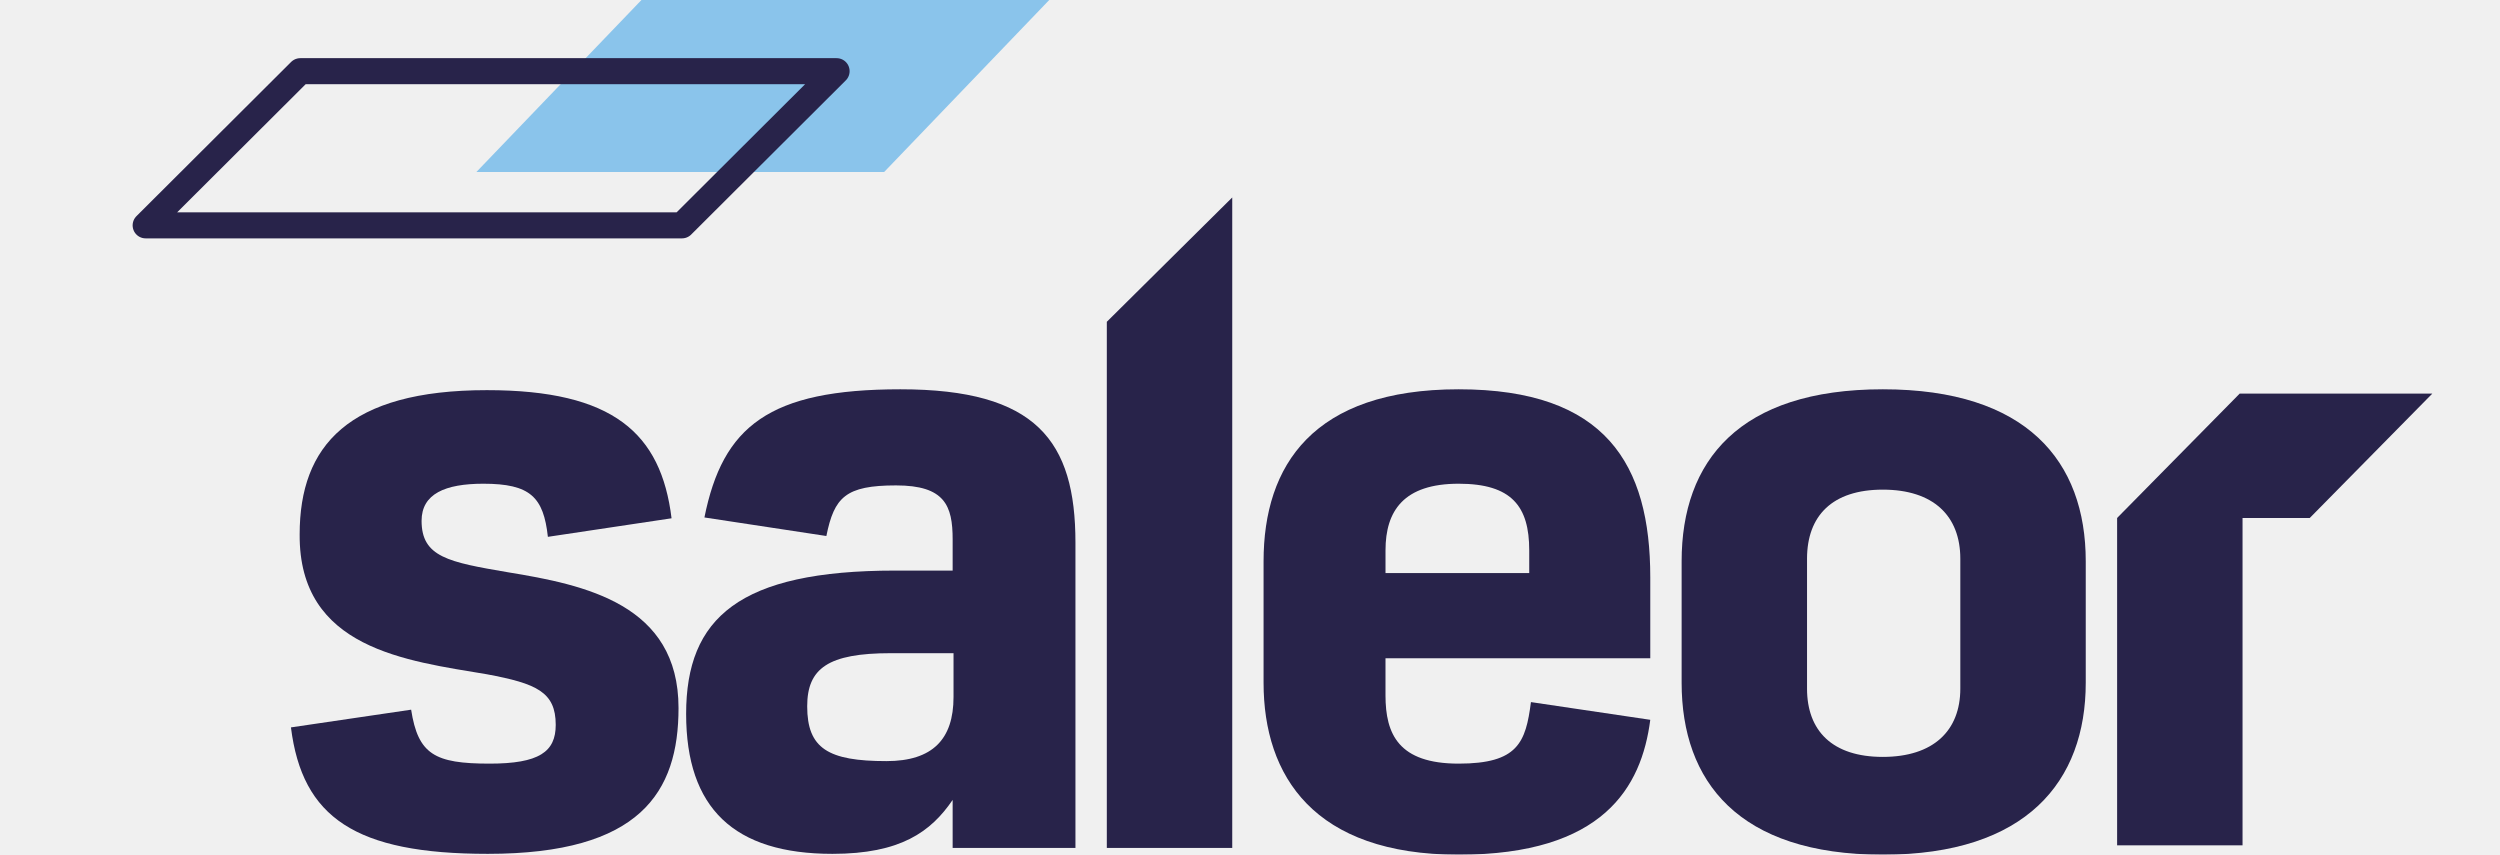
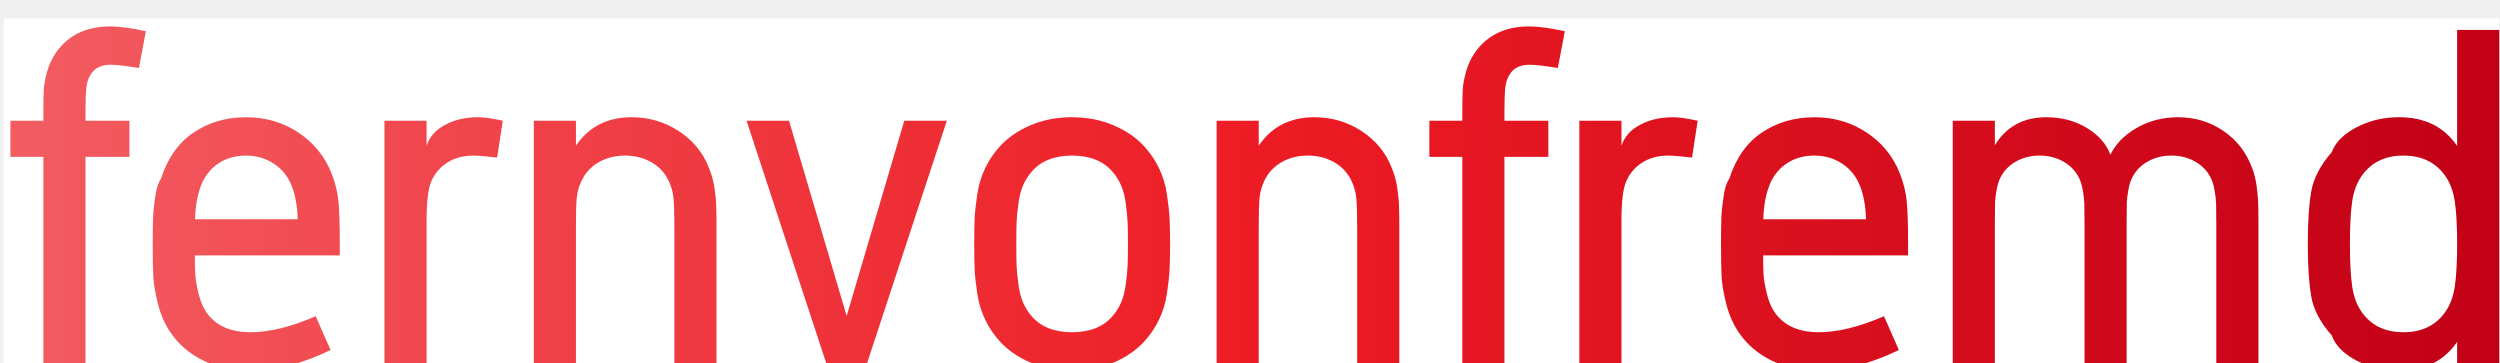
- <svg xmlns="http://www.w3.org/2000/svg" width="117" height="40" viewBox="0 0 110 40" fill="none">
-   <mask id="mask0" mask-type="alpha" maskUnits="userSpaceOnUse" x="0" y="1" width="117" height="39">
-     <path fill-rule="evenodd" clip-rule="evenodd" d="M0 1.453H116.146V40H0V1.453Z" fill="white" />
-   </mask>
-   <g mask="url(#mask0)">
-     <path fill-rule="evenodd" clip-rule="evenodd" d="M19.328 39.96C26.461 39.96 28.255 37.08 28.255 33.134C28.255 28.281 23.893 27.373 20.265 26.781C17.494 26.308 16.23 26.071 16.23 24.375C16.23 23.112 17.331 22.638 19.124 22.638C21.325 22.638 21.937 23.27 22.141 25.124L27.929 24.256C27.439 20.271 25.198 18.259 19.287 18.259C12.806 18.259 10.524 20.863 10.524 25.006C10.483 30.372 15.537 30.924 19.287 31.556C21.61 31.99 22.508 32.384 22.508 33.923C22.508 35.186 21.733 35.738 19.41 35.738C16.842 35.738 16.067 35.304 15.741 33.213L10.116 34.042C10.646 38.264 13.132 39.96 19.328 39.96Z" fill="#28234A" />
-     <path fill-rule="evenodd" clip-rule="evenodd" d="M37.987 35.62C35.255 35.62 34.277 35.028 34.277 33.055C34.277 31.279 35.255 30.569 38.19 30.569H41.125V32.621C41.125 34.594 40.147 35.62 37.987 35.62ZM35.459 39.96C38.639 39.96 40.065 38.934 41.084 37.435V39.684H46.831V25.4C46.831 20.626 44.997 18.219 38.639 18.219C32.484 18.219 30.323 19.955 29.467 24.217L35.174 25.085C35.541 23.27 36.071 22.717 38.435 22.717C40.718 22.717 41.084 23.664 41.084 25.243V26.703H38.394C31.098 26.703 28.611 28.912 28.611 33.41C28.611 37.83 30.853 39.96 35.459 39.96Z" fill="#28234A" />
-     <path fill-rule="evenodd" clip-rule="evenodd" d="M48.299 39.684H54.169V9.241L48.299 15.06V39.684Z" fill="#28234A" />
-     <path fill-rule="evenodd" clip-rule="evenodd" d="M61.342 26.82V25.755C61.342 23.901 62.199 22.638 64.766 22.638C67.253 22.638 68.068 23.703 68.068 25.755V26.82H61.342ZM64.765 40C71.532 40 73.325 36.843 73.733 33.687L68.148 32.858C67.904 34.752 67.537 35.738 64.765 35.738C61.953 35.738 61.341 34.357 61.341 32.542V30.806H73.733V27.018C73.733 21.731 71.654 18.219 64.765 18.219C57.958 18.219 55.635 21.77 55.635 26.269V31.951C55.635 36.33 57.999 40 64.765 40Z" fill="#28234A" />
-     <path fill-rule="evenodd" clip-rule="evenodd" d="M84.616 40C91.341 40 94.113 36.567 94.113 31.951V26.269C94.113 21.573 91.341 18.219 84.616 18.219C77.89 18.219 75.2 21.573 75.2 26.269V31.951C75.2 36.567 77.85 40 84.616 40ZM84.615 35.423C82.251 35.423 81.069 34.2 81.069 32.227V26.15C81.069 24.138 82.251 22.915 84.615 22.915C86.979 22.915 88.243 24.138 88.243 26.15V32.227C88.243 34.2 86.979 35.423 84.615 35.423Z" fill="#28234A" />
-     <path fill-rule="evenodd" clip-rule="evenodd" d="M104.597 24.241H101.451V39.561H95.581V24.241H95.581L101.316 18.422H110.331L104.597 24.241Z" fill="#28234A" />
+ <svg xmlns="http://www.w3.org/2000/svg" width="62mm" height="9mm" viewBox="0 0 62 9" version="1.1" id="svg8">
+   <defs id="defs2">
+     <clipPath id="clip0">
+       <rect id="rect50" height="153" width="449" y="0" x="0" />
+     </clipPath>
+     <linearGradient id="fill1" spreadMethod="reflect" gradientUnits="userSpaceOnUse" y2="76.118" x2="342.798" y1="76.118" x1="106.202">
+       <stop id="stop53" stop-color="#F25D62" offset="0" />
+       <stop id="stop55" stop-color="#ED1C24" offset="0.5" />
+       <stop id="stop57" stop-color="#C10016" offset="1" />
+     </linearGradient>
+     <clipPath clipPathUnits="userSpaceOnUse" id="clipPath97">
+       <rect id="rect99" width="61.889" height="8.647" x="95.078" y="315.047" style="stroke-width:0.265" />
+     </clipPath>
+   </defs>
+   <g id="layer1" transform="translate(0,-288)">
+     <g id="g93" clip-path="url(#clipPath97)" transform="translate(-94.98542,-26.59062)">
+       <g transform="matrix(0.2645833,0,0,0.2645833,66.92679,299.4841)" id="g86" style="overflow:hidden">
+         <g clip-path="url(#clip0)" id="g68">
+           <rect style="fill:#ffffff" x="0" y="0" width="449" height="152.83" id="rect62" />
+           <path style="fill:url(#fill1);fill-rule:evenodd" d="m 331.331,71.678 c -1.69,0 -2.982,0.615 -3.874,1.845 -0.475,0.649 -0.784,1.459 -0.929,2.429 -0.144,0.97 -0.216,2.306 -0.216,4.009 0,1.703 0.072,3.039 0.216,4.008 0.145,0.97 0.454,1.779 0.929,2.429 0.889,1.225 2.181,1.838 3.874,1.838 1.694,0 2.985,-0.613 3.874,-1.838 0.479,-0.654 0.791,-1.472 0.937,-2.455 0.146,-0.983 0.22,-2.311 0.22,-3.982 0,-1.672 -0.074,-2.999 -0.22,-3.982 -0.146,-0.983 -0.458,-1.801 -0.937,-2.455 -0.892,-1.23 -2.183,-1.845 -3.874,-1.845 z m -55.211,0 c -1.016,0 -1.893,0.253 -2.63,0.758 -0.737,0.505 -1.269,1.185 -1.595,2.041 -0.353,0.917 -0.541,1.973 -0.563,3.169 h 9.618 c -0.027,-1.219 -0.217,-2.267 -0.571,-3.145 -0.338,-0.863 -0.888,-1.549 -1.649,-2.058 -0.761,-0.509 -1.631,-0.764 -2.61,-0.764 z m -69.583,0 c -1.647,0 -2.904,0.496 -3.771,1.487 -0.343,0.393 -0.618,0.832 -0.826,1.316 -0.208,0.484 -0.355,1.075 -0.444,1.773 -0.088,0.698 -0.141,1.248 -0.158,1.649 -0.018,0.402 -0.026,1.088 -0.026,2.058 0,0.971 0.008,1.656 0.026,2.057 0.017,0.401 0.07,0.95 0.158,1.648 0.089,0.698 0.236,1.289 0.444,1.773 0.208,0.484 0.483,0.923 0.826,1.316 0.863,0.987 2.12,1.48 3.771,1.48 1.65,0 2.907,-0.493 3.77,-1.48 0.347,-0.398 0.625,-0.839 0.832,-1.322 0.207,-0.484 0.355,-1.073 0.443,-1.769 0.088,-0.696 0.142,-1.271 0.162,-1.725 0.019,-0.454 0.029,-1.114 0.029,-1.979 0,-0.866 -0.01,-1.525 -0.029,-1.979 -0.02,-0.453 -0.074,-1.028 -0.162,-1.724 -0.088,-0.696 -0.235,-1.286 -0.443,-1.769 -0.207,-0.483 -0.484,-0.924 -0.832,-1.322 -0.867,-0.991 -2.123,-1.487 -3.77,-1.487 z m -77.417,0 c -1.016,0 -1.893,0.253 -2.63,0.758 -0.737,0.505 -1.269,1.185 -1.595,2.041 -0.353,0.917 -0.541,1.973 -0.563,3.169 h 9.618 c -0.027,-1.219 -0.217,-2.267 -0.571,-3.145 -0.338,-0.863 -0.888,-1.549 -1.649,-2.058 -0.761,-0.509 -1.631,-0.764 -2.61,-0.764 z m 46.905,-3.265 h 3.98 l 5.402,18.301 5.401,-18.301 h 3.988 L 187.2,91.501 h -3.588 z m 121.816,-0.329 c 1.438,0 2.708,0.334 3.809,1.001 1.101,0.667 1.839,1.506 2.212,2.515 0.492,-1.022 1.319,-1.864 2.482,-2.525 1.164,-0.661 2.446,-0.991 3.849,-0.991 1.579,0 2.995,0.425 4.248,1.274 1.253,0.849 2.155,2.011 2.704,3.484 0.194,0.506 0.333,1.054 0.416,1.643 0.083,0.589 0.133,1.124 0.15,1.607 0.016,0.482 0.025,1.044 0.025,1.686 V 91.501 h -3.949 V 77.983 c 0,-0.837 -0.007,-1.438 -0.02,-1.805 -0.012,-0.366 -0.059,-0.779 -0.14,-1.238 -0.082,-0.459 -0.193,-0.837 -0.336,-1.133 -0.319,-0.661 -0.811,-1.181 -1.477,-1.56 -0.666,-0.379 -1.412,-0.569 -2.237,-0.569 -0.826,0 -1.57,0.189 -2.232,0.566 -0.662,0.377 -1.153,0.898 -1.474,1.563 -0.141,0.293 -0.252,0.67 -0.333,1.131 -0.082,0.461 -0.128,0.842 -0.138,1.142 -0.011,0.3 -0.016,0.934 -0.016,1.903 V 91.501 h -3.949 V 77.983 c 0,-0.837 -0.006,-1.438 -0.019,-1.805 -0.013,-0.366 -0.06,-0.779 -0.141,-1.238 -0.081,-0.459 -0.193,-0.837 -0.336,-1.133 -0.318,-0.661 -0.81,-1.181 -1.476,-1.56 -0.666,-0.379 -1.412,-0.569 -2.238,-0.569 -0.826,0 -1.57,0.189 -2.232,0.566 -0.662,0.377 -1.153,0.898 -1.474,1.563 -0.14,0.293 -0.251,0.67 -0.333,1.131 -0.081,0.461 -0.127,0.842 -0.138,1.142 -0.01,0.3 -0.016,0.934 -0.016,1.903 V 91.501 h -3.948 V 68.413 h 3.948 v 2.283 c 1.089,-1.741 2.692,-2.612 4.809,-2.612 z m -21.721,0 c 1.832,0 3.469,0.481 4.91,1.444 1.441,0.962 2.472,2.236 3.093,3.822 0.358,0.9 0.576,1.802 0.656,2.706 0.08,0.903 0.119,2.197 0.119,3.881 v 1.098 h -13.586 c 0,0.689 0.012,1.271 0.036,1.746 0.024,0.475 0.125,1.08 0.305,1.816 0.179,0.735 0.429,1.331 0.75,1.787 0.861,1.235 2.238,1.852 4.129,1.852 1.767,0 3.802,-0.5 6.106,-1.501 l 1.396,3.17 c -2.655,1.284 -5.156,1.926 -7.502,1.926 -1.665,0 -3.137,-0.312 -4.418,-0.937 -1.28,-0.625 -2.297,-1.489 -3.052,-2.591 -0.54,-0.773 -0.941,-1.673 -1.202,-2.701 -0.26,-1.028 -0.408,-1.899 -0.444,-2.613 -0.035,-0.714 -0.053,-1.724 -0.053,-3.031 0,-1.064 0.011,-1.877 0.032,-2.439 0.021,-0.562 0.091,-1.236 0.21,-2.024 0.119,-0.788 0.292,-1.326 0.52,-1.614 0.627,-1.959 1.653,-3.415 3.076,-4.367 1.424,-0.953 3.063,-1.429 4.919,-1.429 z m -13.279,0 c 0.582,0 1.36,0.109 2.335,0.328 l -0.529,3.452 c -1.07,-0.123 -1.809,-0.185 -2.218,-0.185 -0.955,0 -1.778,0.222 -2.47,0.667 -0.692,0.444 -1.195,1.049 -1.508,1.813 -0.279,0.671 -0.419,1.905 -0.419,3.702 V 91.501 h -3.948 V 68.413 h 3.948 v 2.344 c 0.267,-0.832 0.847,-1.486 1.739,-1.961 0.893,-0.475 1.916,-0.712 3.07,-0.712 z m -33.588,0 c 1.605,0 3.068,0.426 4.389,1.28 1.321,0.853 2.264,1.985 2.829,3.396 0.262,0.626 0.441,1.261 0.539,1.905 0.098,0.644 0.156,1.228 0.172,1.751 0.017,0.524 0.026,1.128 0.026,1.814 V 91.501 h -3.949 V 78.435 c 0,-1.276 -0.026,-2.192 -0.079,-2.746 -0.052,-0.554 -0.193,-1.081 -0.424,-1.58 -0.347,-0.767 -0.888,-1.365 -1.622,-1.791 -0.735,-0.426 -1.567,-0.64 -2.497,-0.64 -0.93,0 -1.76,0.212 -2.491,0.636 -0.731,0.424 -1.271,1.022 -1.62,1.794 -0.229,0.496 -0.368,1.01 -0.418,1.541 -0.051,0.531 -0.076,1.46 -0.076,2.786 V 91.501 h -3.948 V 68.413 h 3.948 v 2.344 c 1.199,-1.782 2.939,-2.673 5.221,-2.673 z m -22.72,0 c 1.411,0 2.705,0.25 3.881,0.751 1.176,0.501 2.138,1.16 2.885,1.978 0.576,0.632 1.042,1.324 1.4,2.074 0.357,0.751 0.602,1.565 0.733,2.445 0.132,0.879 0.213,1.637 0.244,2.272 0.031,0.636 0.046,1.421 0.046,2.356 0,0.935 -0.015,1.72 -0.046,2.356 -0.031,0.636 -0.112,1.394 -0.244,2.273 -0.131,0.879 -0.376,1.694 -0.733,2.444 -0.358,0.75 -0.824,1.442 -1.4,2.074 -0.747,0.818 -1.707,1.477 -2.877,1.975 -1.171,0.498 -2.467,0.747 -3.889,0.747 -1.422,0 -2.716,-0.248 -3.883,-0.745 -1.167,-0.496 -2.126,-1.156 -2.876,-1.978 -0.571,-0.627 -1.035,-1.316 -1.393,-2.068 -0.358,-0.751 -0.603,-1.567 -0.735,-2.449 -0.132,-0.881 -0.212,-1.616 -0.24,-2.204 -0.029,-0.588 -0.043,-1.397 -0.043,-2.427 0,-1.03 0.014,-1.839 0.043,-2.428 0.028,-0.589 0.108,-1.323 0.24,-2.205 0.132,-0.881 0.377,-1.697 0.735,-2.448 0.357,-0.751 0.822,-1.44 1.393,-2.067 0.75,-0.822 1.711,-1.482 2.883,-1.981 1.172,-0.499 2.464,-0.748 3.876,-0.748 z m -41.28,0 c 1.605,0 3.068,0.426 4.389,1.28 1.321,0.853 2.264,1.985 2.829,3.396 0.262,0.626 0.441,1.261 0.539,1.905 0.098,0.644 0.156,1.228 0.172,1.751 0.017,0.524 0.026,1.128 0.026,1.814 V 91.501 h -3.949 V 78.435 c 0,-1.276 -0.026,-2.192 -0.079,-2.746 -0.052,-0.554 -0.193,-1.081 -0.424,-1.58 -0.347,-0.767 -0.888,-1.365 -1.622,-1.791 -0.735,-0.426 -1.567,-0.64 -2.497,-0.64 -0.93,0 -1.76,0.212 -2.491,0.636 -0.731,0.424 -1.271,1.022 -1.62,1.794 -0.229,0.496 -0.368,1.01 -0.418,1.541 -0.051,0.531 -0.076,1.46 -0.076,2.786 V 91.501 h -3.948 V 68.413 h 3.948 v 2.344 c 1.199,-1.782 2.939,-2.673 5.221,-2.673 z m -14.412,0 c 0.582,0 1.36,0.109 2.335,0.328 l -0.529,3.452 c -1.07,-0.123 -1.809,-0.185 -2.218,-0.185 -0.955,0 -1.778,0.222 -2.47,0.667 -0.692,0.444 -1.195,1.049 -1.508,1.813 -0.279,0.671 -0.419,1.905 -0.419,3.702 V 91.501 h -3.948 V 68.413 h 3.948 v 2.344 c 0.267,-0.832 0.847,-1.486 1.739,-1.961 0.893,-0.475 1.916,-0.712 3.07,-0.712 z m -21.721,0 c 1.832,0 3.469,0.481 4.91,1.444 1.442,0.962 2.472,2.236 3.093,3.822 0.358,0.9 0.576,1.802 0.656,2.706 0.08,0.903 0.119,2.197 0.119,3.881 v 1.098 h -13.586 c 0,0.689 0.012,1.271 0.036,1.746 0.024,0.475 0.125,1.08 0.305,1.816 0.179,0.735 0.429,1.331 0.75,1.787 0.861,1.235 2.238,1.852 4.129,1.852 1.767,0 3.802,-0.5 6.106,-1.501 l 1.396,3.17 c -2.655,1.284 -5.156,1.926 -7.502,1.926 -1.665,0 -3.137,-0.312 -4.418,-0.937 -1.28,-0.625 -2.297,-1.489 -3.052,-2.591 -0.54,-0.773 -0.941,-1.673 -1.202,-2.701 -0.26,-1.028 -0.408,-1.899 -0.444,-2.613 -0.035,-0.714 -0.053,-1.724 -0.053,-3.031 0,-1.064 0.011,-1.877 0.032,-2.439 0.021,-0.562 0.091,-1.236 0.21,-2.024 0.119,-0.788 0.292,-1.326 0.52,-1.614 0.627,-1.959 1.653,-3.415 3.076,-4.367 1.424,-0.953 3.063,-1.429 4.919,-1.429 z m 207.242,-8.184 h 3.948 V 91.501 h -3.948 v -2.365 c -1.217,1.796 -3.033,2.694 -5.448,2.694 -1.473,0 -2.81,-0.318 -4.01,-0.953 -1.2,-0.636 -1.964,-1.415 -2.293,-2.337 -1.077,-1.216 -1.721,-2.448 -1.932,-3.697 -0.211,-1.249 -0.316,-2.877 -0.316,-4.883 0,-2.006 0.105,-3.634 0.316,-4.883 0.211,-1.249 0.851,-2.483 1.921,-3.704 0.336,-0.918 1.106,-1.696 2.31,-2.334 1.205,-0.638 2.54,-0.957 4.004,-0.957 2.411,0 4.227,0.898 5.448,2.694 z M 249.4,59.571 c 0.828,0 1.935,0.15 3.323,0.451 l -0.657,3.452 c -1.188,-0.206 -2.077,-0.309 -2.666,-0.309 -0.806,0 -1.4,0.27 -1.783,0.81 -0.246,0.351 -0.4,0.763 -0.462,1.236 -0.062,0.473 -0.093,1.262 -0.093,2.367 v 0.835 h 4.117 v 3.389 h -4.117 V 91.501 h -3.949 V 71.801 h -3.088 v -3.389 h 3.088 V 67.578 c 0,-0.932 0.014,-1.633 0.043,-2.105 0.029,-0.471 0.133,-1.032 0.314,-1.683 0.181,-0.651 0.463,-1.249 0.847,-1.794 1.144,-1.617 2.838,-2.425 5.083,-2.425 z m -133,0 c 0.828,0 1.935,0.15 3.323,0.451 l -0.657,3.452 c -1.188,-0.206 -2.077,-0.309 -2.666,-0.309 -0.806,0 -1.4,0.27 -1.783,0.81 -0.246,0.351 -0.4,0.763 -0.462,1.236 -0.062,0.473 -0.093,1.262 -0.093,2.367 v 0.835 h 4.117 v 3.389 h -4.117 V 91.501 h -3.949 V 71.801 h -3.088 v -3.389 h 3.088 V 67.578 c 0,-0.932 0.014,-1.633 0.043,-2.105 0.029,-0.471 0.133,-1.032 0.314,-1.683 0.181,-0.651 0.463,-1.249 0.847,-1.794 1.144,-1.617 2.838,-2.425 5.083,-2.425 z" id="path64" />
+           <text style="font-size:32.259px;font-family:Arial, Arial_MSFontService, sans-serif;fill:#000000;fill-opacity:0" font-size="32.259" x="107.025" y="87.798" id="text66">fernvonfremd</text>
+         </g>
+       </g>
+     </g>
  </g>
-   <path fill-rule="evenodd" clip-rule="evenodd" d="M26.52 0L18.795 8.049H37.879L45.604 0H26.52Z" fill="#8AC4EB" />
-   <path fill-rule="evenodd" clip-rule="evenodd" d="M10.554 3.331L3.316 10.547H28.416L35.653 3.331H10.554Z" stroke="#28234A" stroke-width="1.218" stroke-linecap="round" stroke-linejoin="round" />
</svg>
